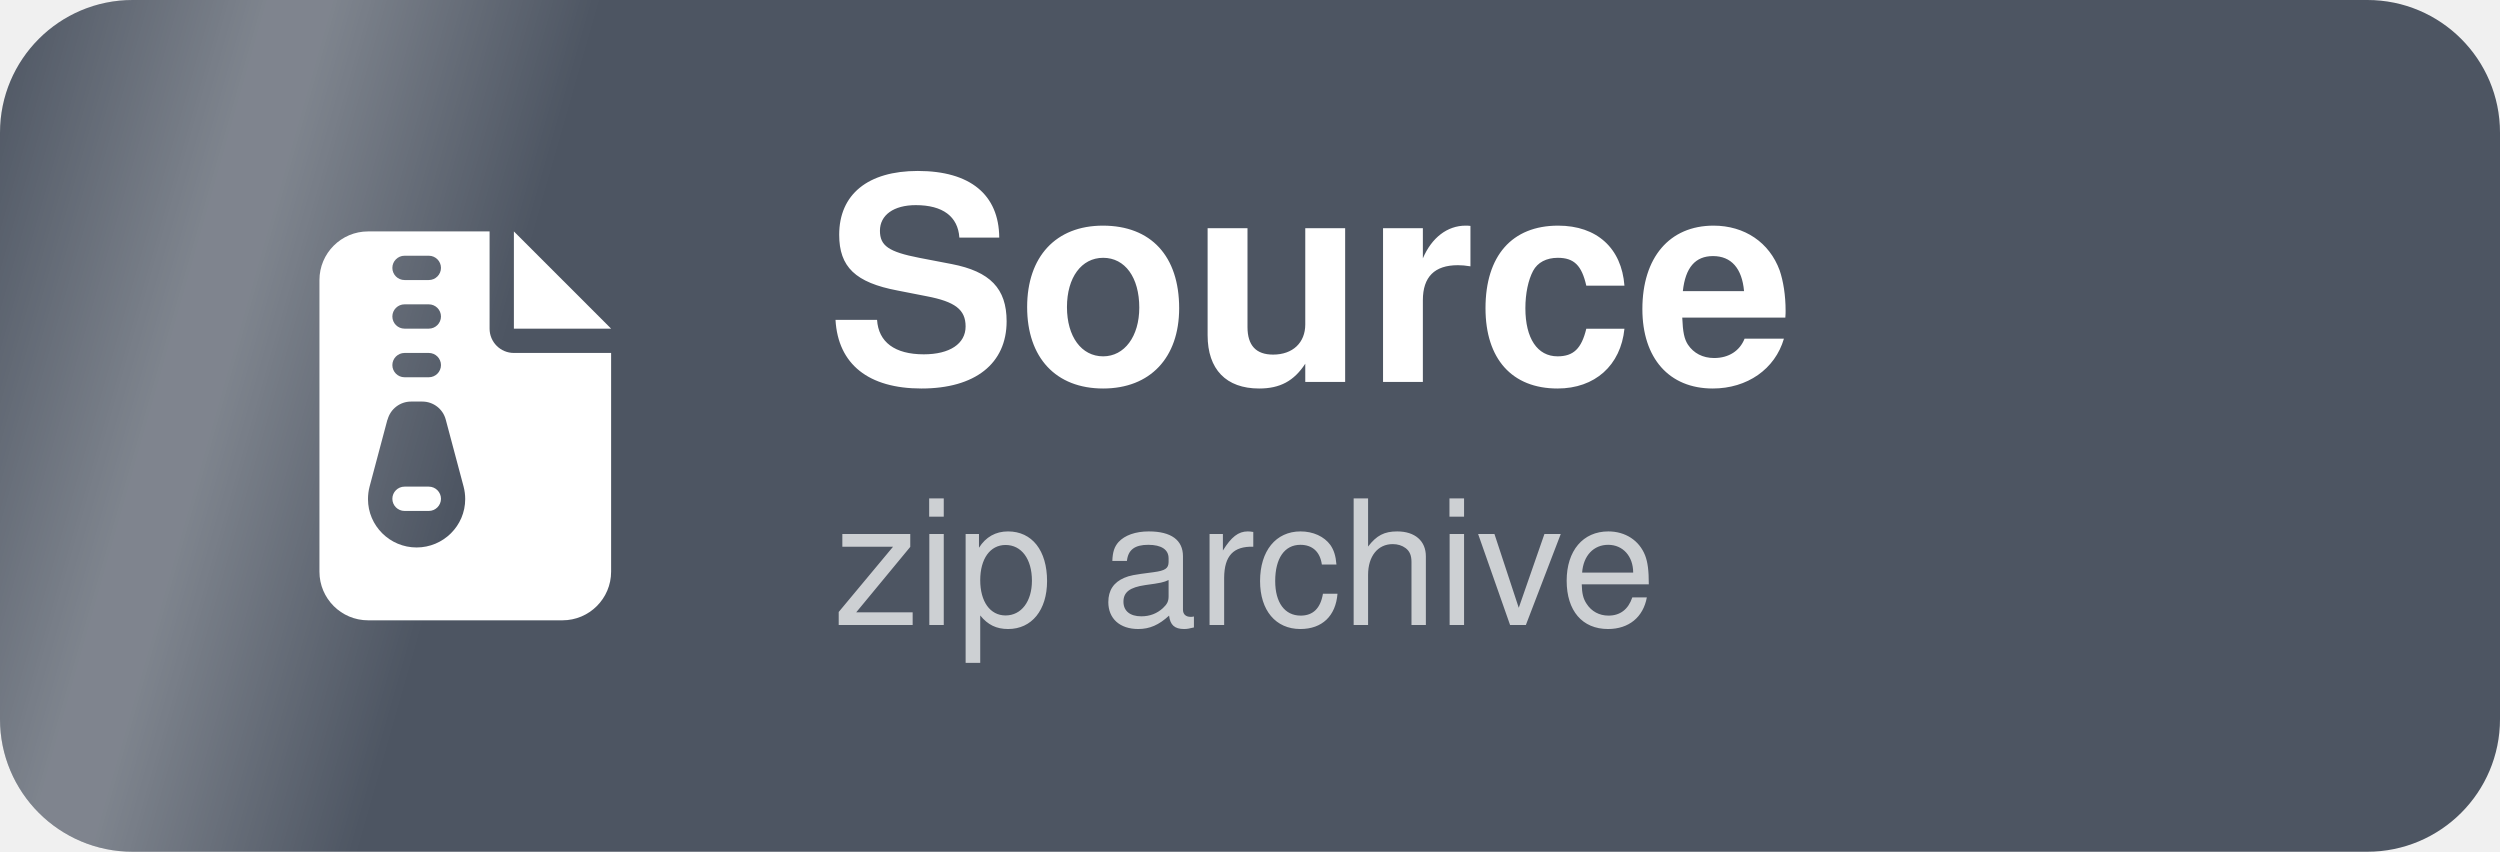
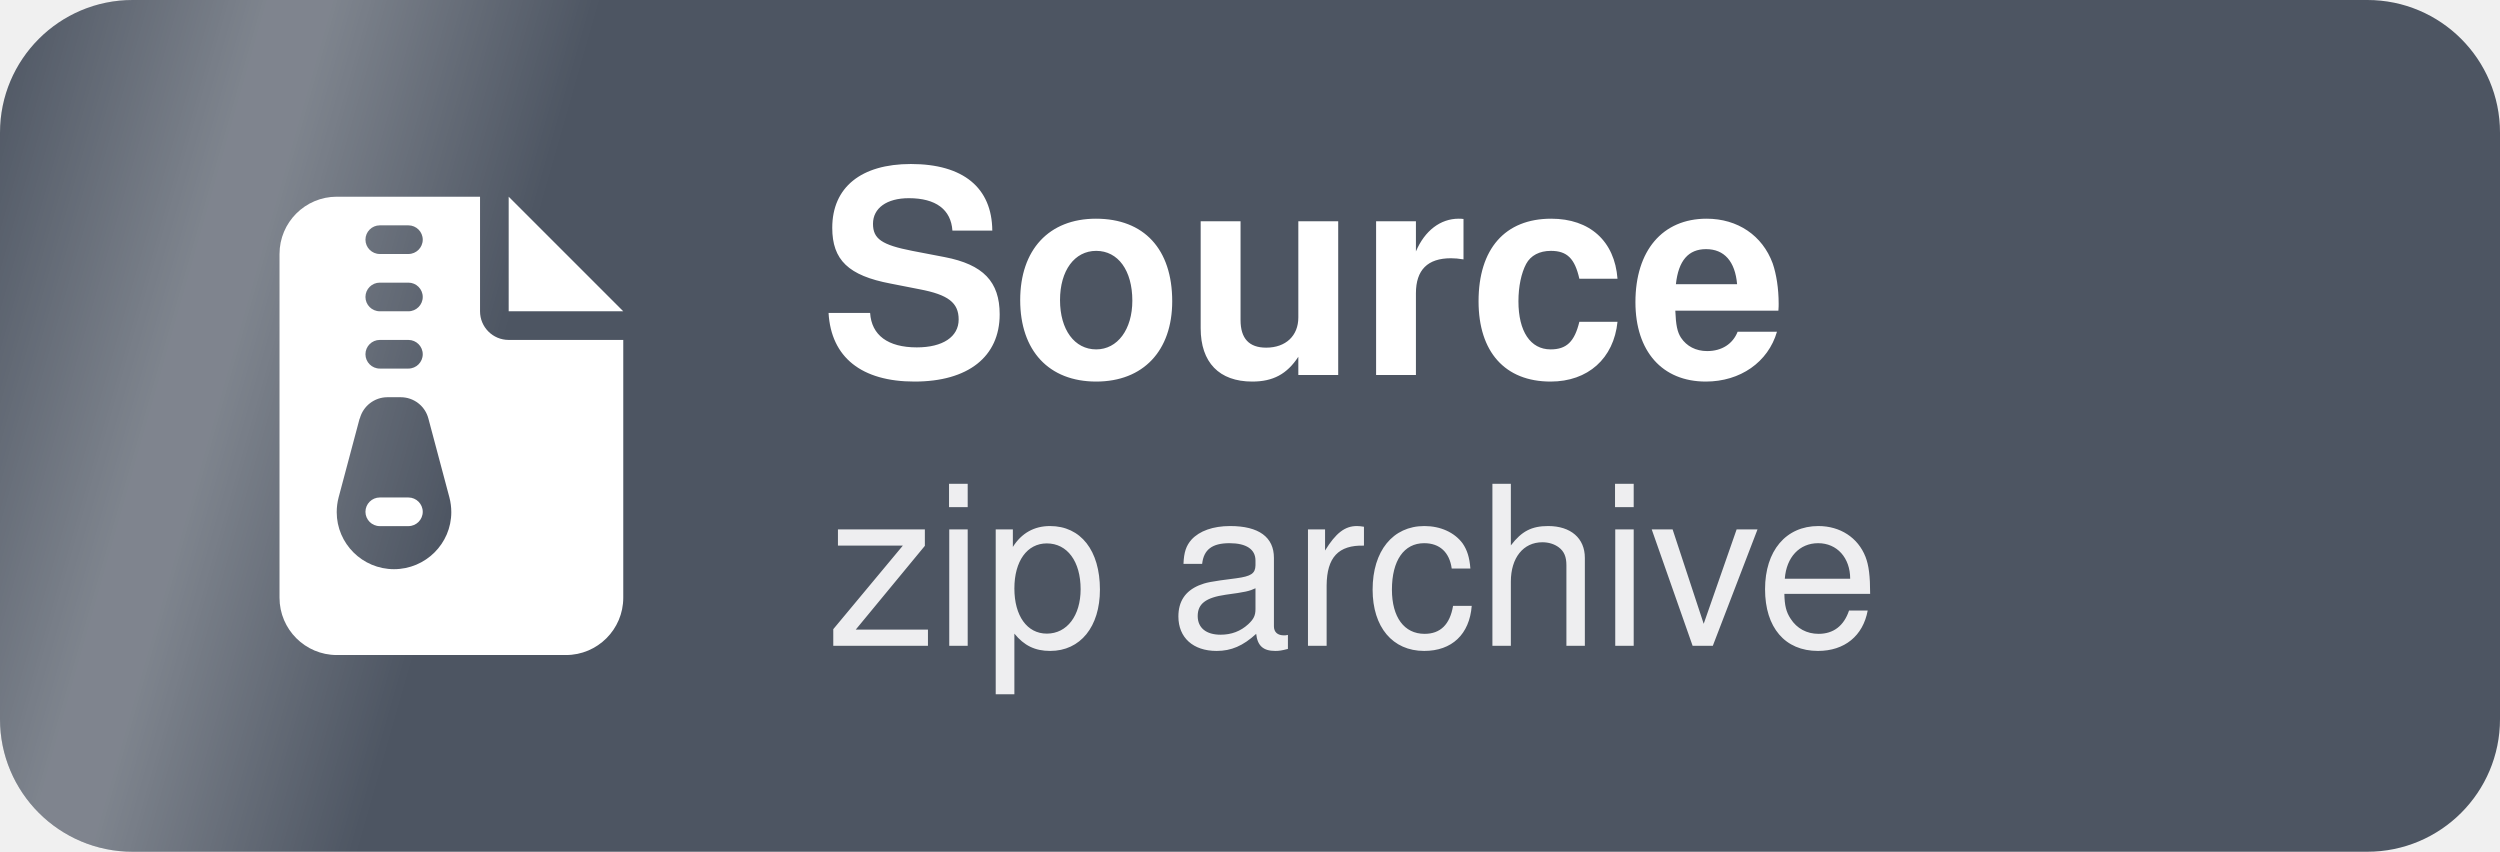
<svg xmlns="http://www.w3.org/2000/svg" viewBox="0 0 720 245.3" width="720" height="245.3" role="img" aria-label="Download the source archive">
  <defs>
    <clipPath id="edge">
      <path d="M38.2,0 H681.8 A38.2,38.2 0 0 1 720,38.2 V207.1 A38.2,38.2 0 0 1 681.8,245.3 H38.2 A38.2,38.2 0 0 1 0,207.1 V38.2 A38.2,38.2 0 0 1 38.2,0 Z" />
    </clipPath>
    <linearGradient id="sheen" x1="0" y1="0" x2="1" y2="0">
      <stop offset="0" stop-color="#fff" stop-opacity="0" />
      <stop offset="0.45" stop-color="#fff" stop-opacity="0.28" />
      <stop offset="0.55" stop-color="#fff" stop-opacity="0.28" />
      <stop offset="1" stop-color="#fff" stop-opacity="0" />
    </linearGradient>
  </defs>
  <style>
    @keyframes pass {
      0%       { transform: translateX(-278.2px); }
      10.55%   { transform: translateX(998.2px); }
      100%     { transform: translateX(998.2px); }
    }
    .band { animation: pass 9.206s linear 3.003s infinite backwards; }
    @media (prefers-reduced-motion: reduce) {
      .band { animation: none; opacity: 0; }
    }
  </style>
  <path d="M38.2,0 H681.8 A38.2,38.2 0 0 1 720,38.2 V207.1 A38.2,38.2 0 0 1 681.8,245.3 H38.2 A38.2,38.2 0 0 1 0,207.1 V38.2 A38.2,38.2 0 0 1 38.2,0 Z" fill="#4d5562" />
-   <g transform="translate(92.0 66.65) scale(0.21875)" fill="#ffffff">
+   <g transform="translate(80.5 56.65) scale(0.25781)" fill="#ffffff">
    <path d="M64 0C28.7 0 0 28.7 0 64L0 448c0 35.3 28.7 64 64 64l256 0c35.3 0 64-28.7 64-64l0-288-128 0c-17.7 0-32-14.3-32-32L224 0 64 0zM256 0l0 128 128 0L256 0zM96 48c0-8.8 7.2-16 16-16l32 0c8.8 0 16 7.2 16 16s-7.2 16-16 16l-32 0c-8.8 0-16-7.2-16-16zm0 64c0-8.8 7.2-16 16-16l32 0c8.8 0 16 7.2 16 16s-7.2 16-16 16l-32 0c-8.8 0-16-7.2-16-16zm0 64c0-8.8 7.2-16 16-16l32 0c8.8 0 16 7.2 16 16s-7.2 16-16 16l-32 0c-8.8 0-16-7.2-16-16zm-6.3 71.8c3.7-14 16.4-23.8 30.9-23.8l14.8 0c14.5 0 27.2 9.7 30.9 23.8l23.5 88.2c1.4 5.4 2.1 10.9 2.1 16.4c0 35.2-28.8 63.7-64 63.7s-64-28.5-64-63.7c0-5.5 .7-11.1 2.1-16.4l23.5-88.2zM112 336c-8.8 0-16 7.2-16 16s7.2 16 16 16l32 0c8.8 0 16-7.2 16-16s-7.2-16-16-16l-32 0z" />
  </g>
-   <text x="238" y="110" font-family="-apple-system, BlinkMacSystemFont, 'Segoe UI', Helvetica, Arial, sans-serif" font-size="82" font-weight="700" fill="#ffffff">Source</text>
-   <text x="240" y="180" font-family="-apple-system, BlinkMacSystemFont, 'Segoe UI', Helvetica, Arial, sans-serif" font-size="50" font-weight="400" fill="#ffffff" fill-opacity="0.72">zip archive</text>
+   <text x="236" y="108" font-family="-apple-system, BlinkMacSystemFont, 'Segoe UI', Helvetica, Arial, sans-serif" font-size="82" font-weight="700" fill="#ffffff">Source</text>
+   <text x="238" y="186" font-family="-apple-system, BlinkMacSystemFont, 'Segoe UI', Helvetica, Arial, sans-serif" font-size="64" font-weight="400" fill="#ffffff" fill-opacity="0.9">zip archive</text>
  <g clip-path="url(#edge)">
    <g class="band">
      <rect x="0" y="-60" width="173.4" height="365.3" fill="url(#sheen)" transform="skewX(-16)" />
    </g>
  </g>
</svg>
